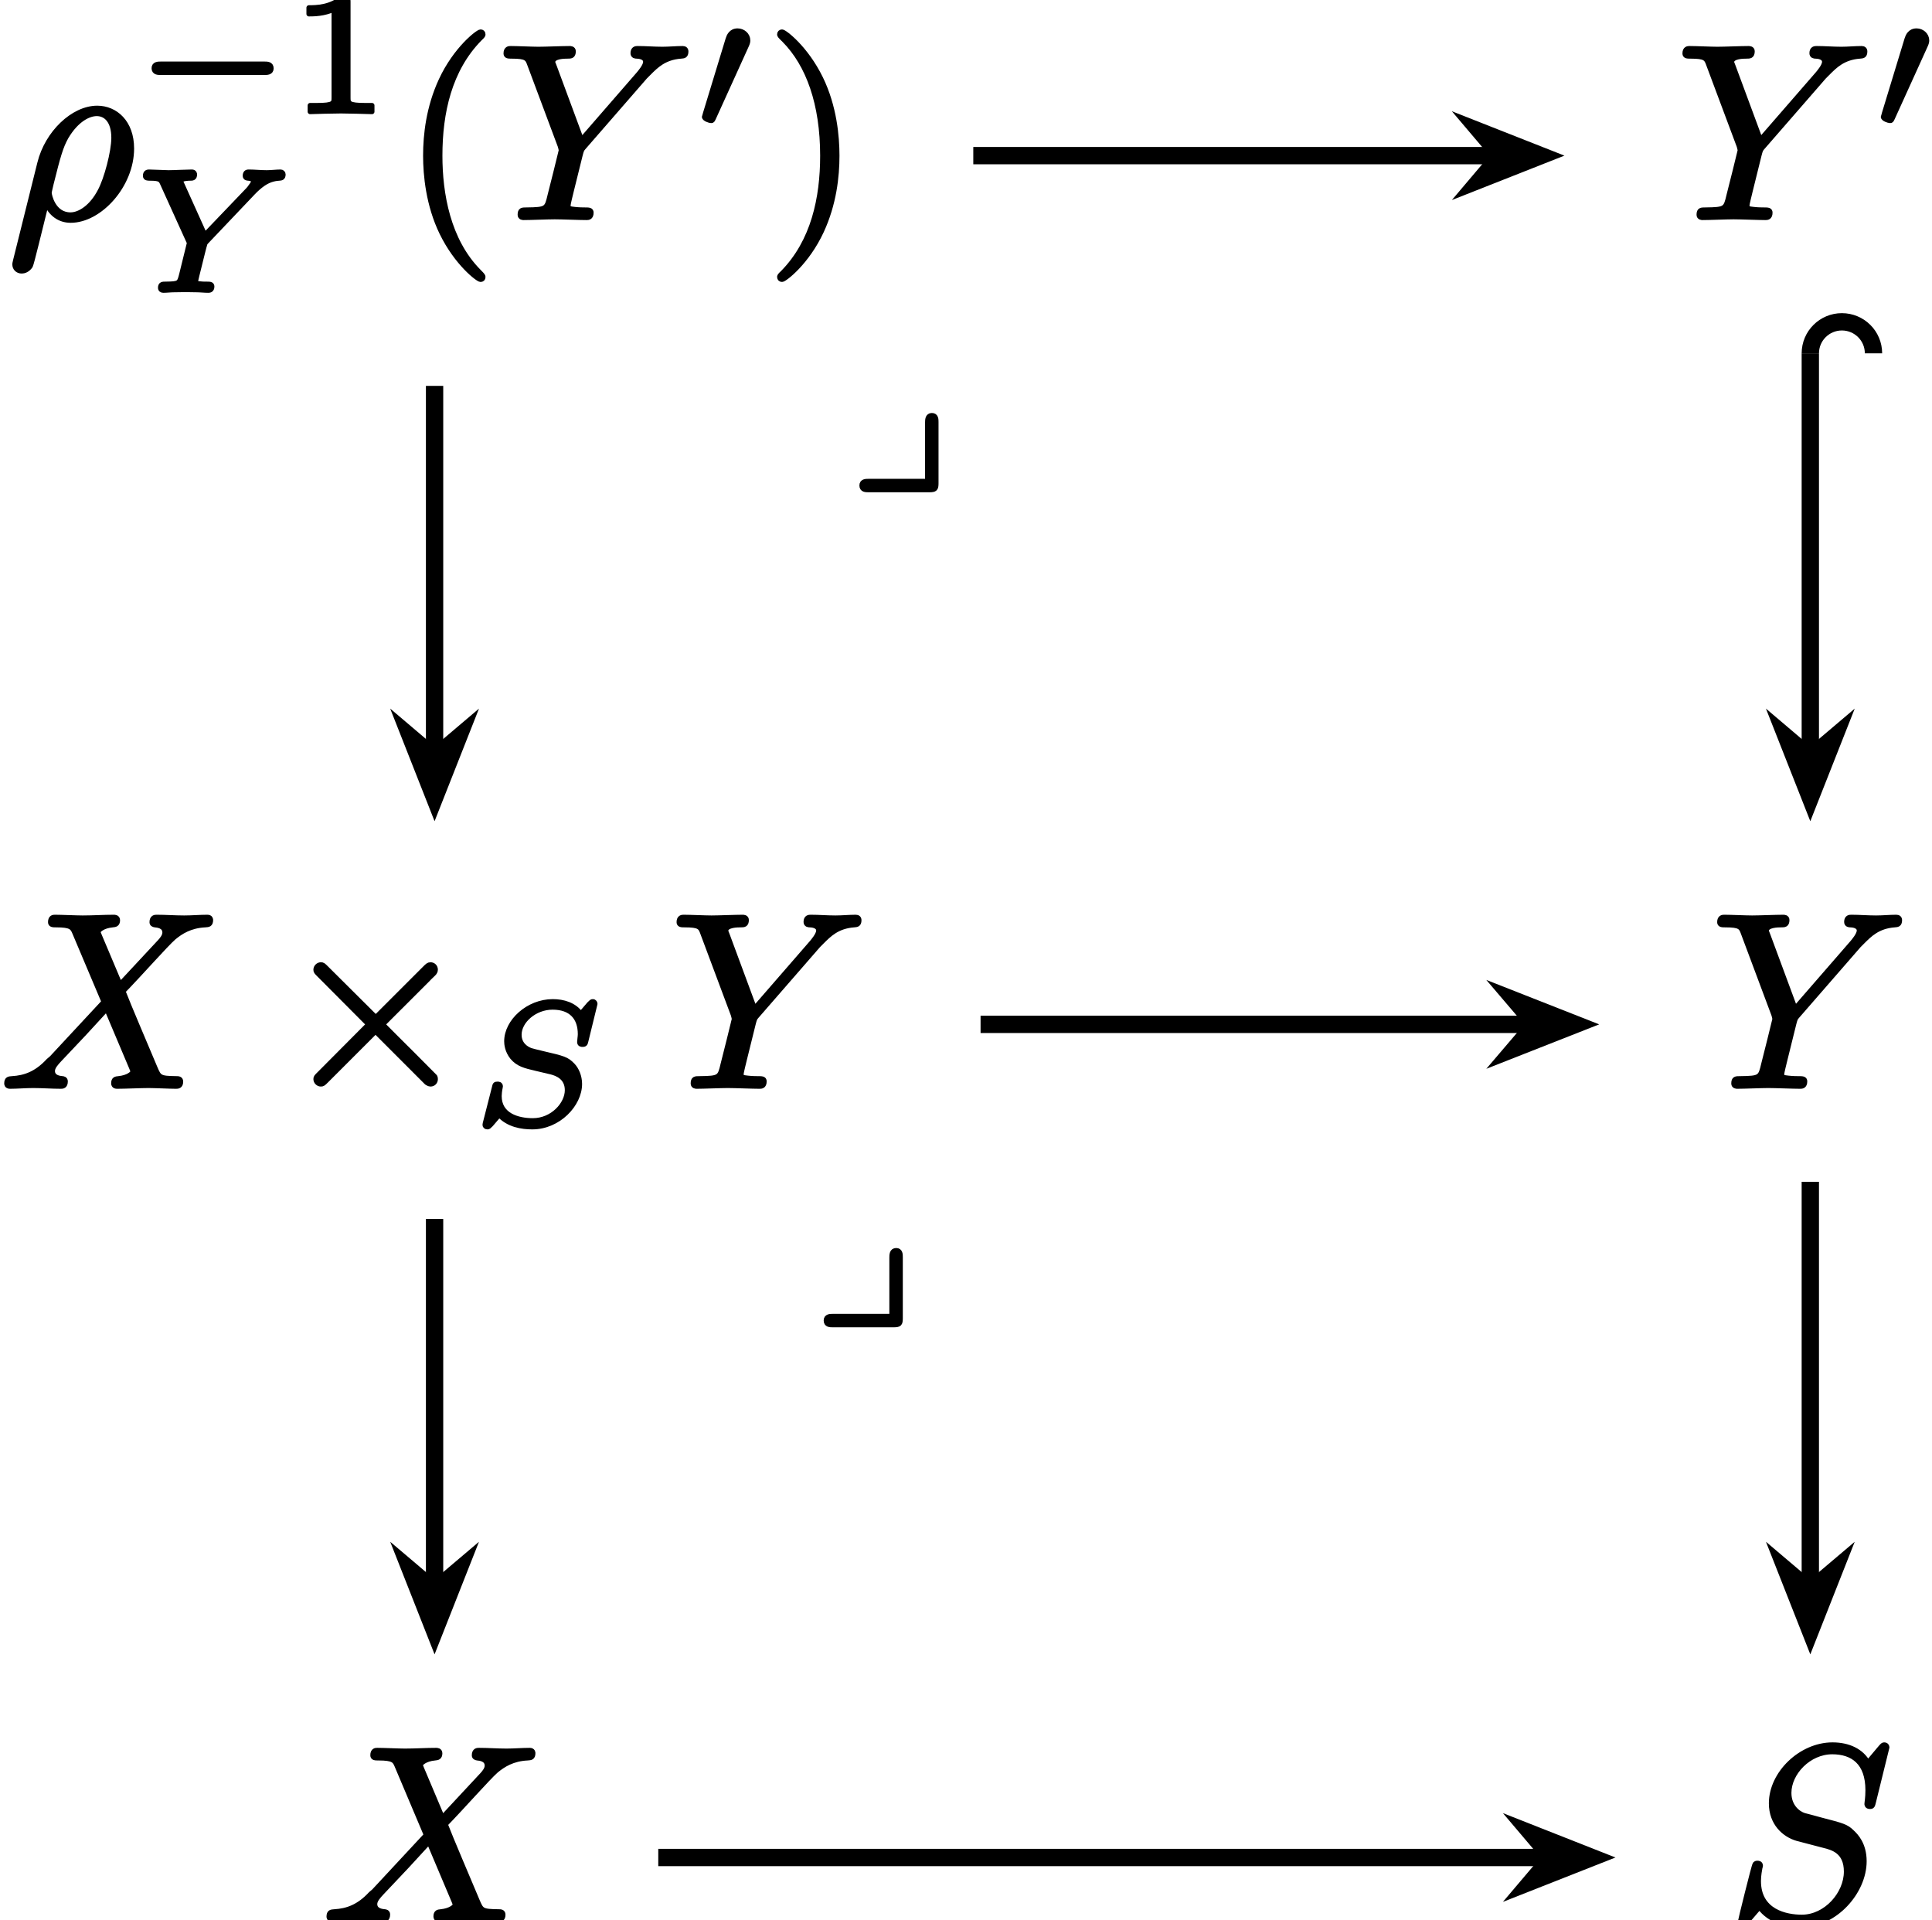
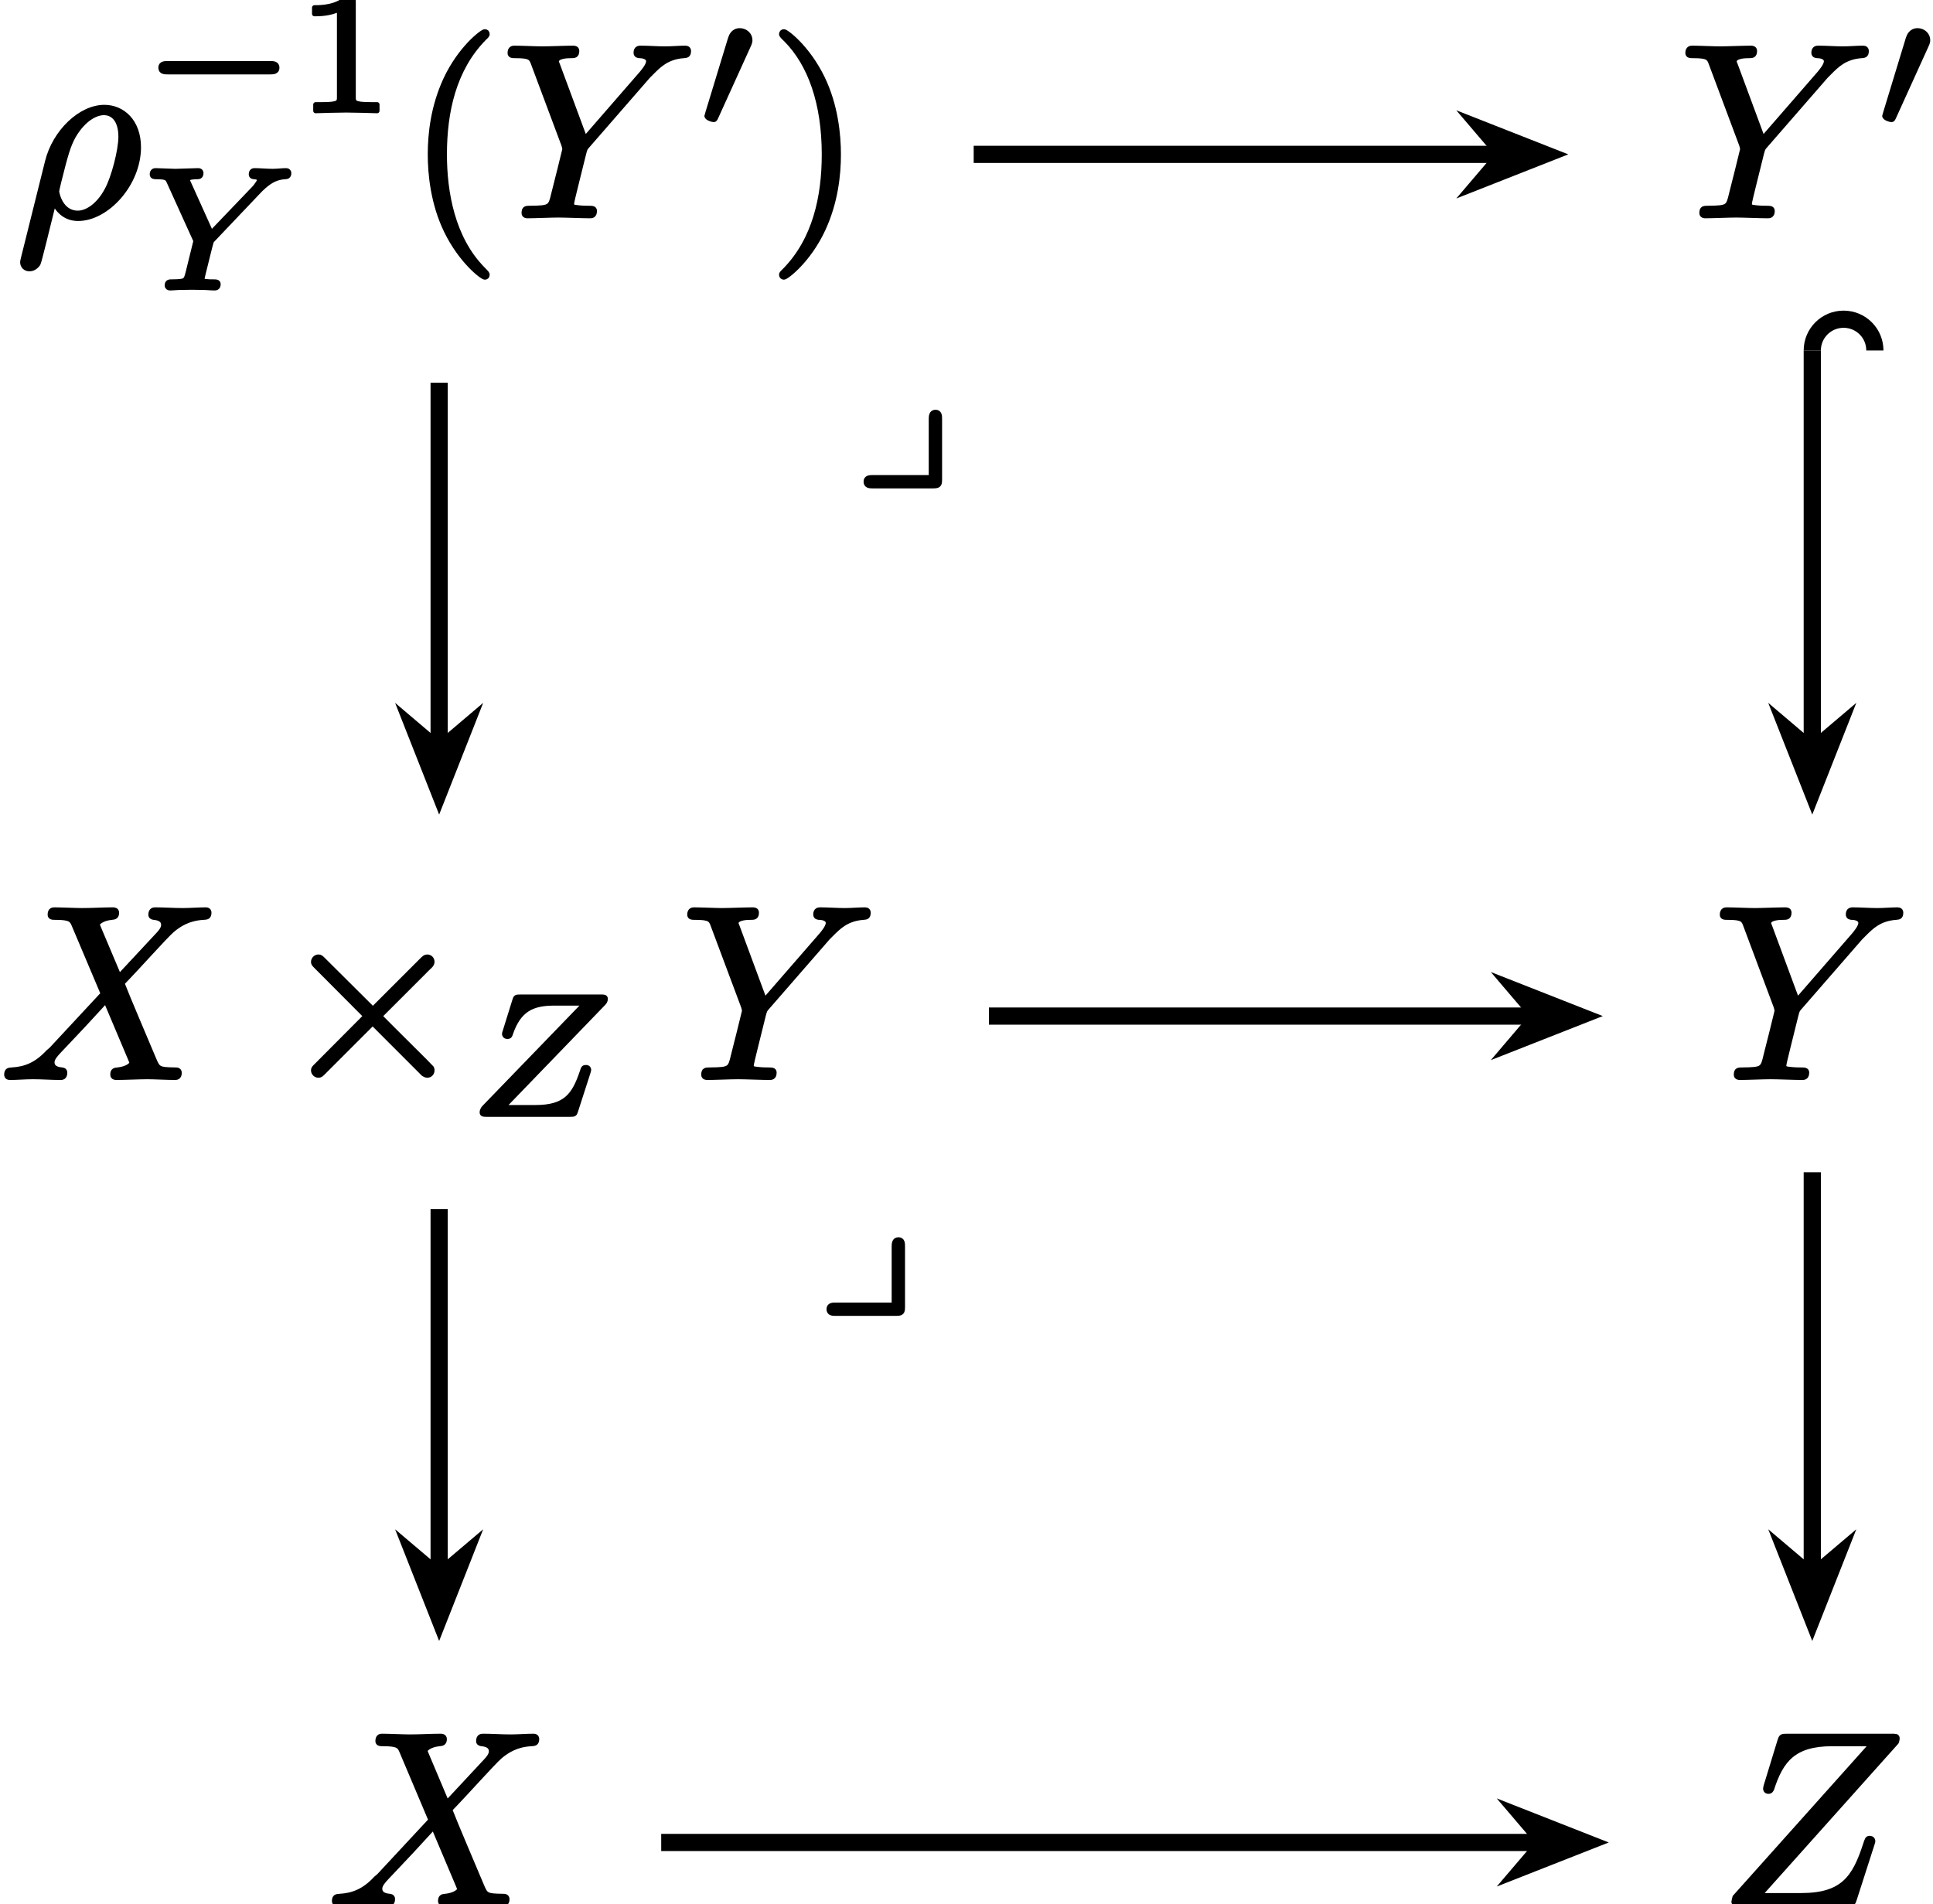
- <svg xmlns="http://www.w3.org/2000/svg" xmlns:xlink="http://www.w3.org/1999/xlink" version="1.1" width="77.765pt" height="77.244pt" viewBox="-65.719 -66.361 77.765 77.244">
+ <svg xmlns="http://www.w3.org/2000/svg" xmlns:xlink="http://www.w3.org/1999/xlink" version="1.1" width="78.409pt" height="77.244pt" viewBox="-65.719 -66.361 78.409 77.244">
  <defs>
    <path id="g0-121" d="M3.529-2.587C3.529-2.692 3.529-2.852 3.361-2.852C3.187-2.852 3.187-2.671 3.187-2.552V-.202H.816C.704-.202 .544-.202 .544-.035C.544 .139 .697 .139 .816 .139H3.257C3.494 .139 3.529 .098 3.529-.126V-2.587Z" />
    <path id="g1-2" d="M3.875-2.77L1.883-4.752C1.763-4.872 1.743-4.892 1.664-4.892C1.564-4.892 1.465-4.802 1.465-4.692C1.465-4.623 1.484-4.603 1.594-4.493L3.587-2.491L1.594-.488C1.484-.379 1.465-.359 1.465-.289C1.465-.179 1.564-.09 1.664-.09C1.743-.09 1.763-.11 1.883-.229L3.866-2.212L5.928-.149C5.948-.139 6.017-.09 6.077-.09C6.197-.09 6.276-.179 6.276-.289C6.276-.309 6.276-.349 6.247-.399C6.237-.418 4.653-1.983 4.154-2.491L5.978-4.314C6.027-4.374 6.177-4.503 6.227-4.563C6.237-4.583 6.276-4.623 6.276-4.692C6.276-4.802 6.197-4.892 6.077-4.892C5.998-4.892 5.958-4.852 5.848-4.742L3.875-2.77Z" />
-     <path id="g4-83" d="M4.951-4.812C4.951-4.847 4.931-4.903 4.861-4.903C4.819-4.903 4.812-4.896 4.721-4.805L4.38-4.407C4.115-4.777 3.675-4.903 3.25-4.903C2.267-4.903 1.395-4.108 1.395-3.306C1.395-3.201 1.416-2.922 1.625-2.664C1.862-2.385 2.12-2.322 2.594-2.211C2.734-2.176 3.082-2.099 3.187-2.071C3.41-2.015 3.836-1.862 3.836-1.339C3.836-.774 3.243-.112 2.448-.112C1.834-.112 1.095-.328 1.095-1.102C1.095-1.172 1.109-1.325 1.137-1.451C1.144-1.478 1.144-1.485 1.144-1.492C1.144-1.583 1.06-1.583 1.032-1.583C.934-1.583 .928-1.569 .9-1.444L.544-.049C.537-.021 .523 .021 .523 .056C.523 .098 .551 .139 .621 .139C.663 .139 .669 .133 .76 .042C.837-.042 1.018-.265 1.095-.349C1.465 .056 2.008 .139 2.427 .139C3.48 .139 4.331-.767 4.331-1.59C4.331-1.897 4.205-2.176 4.052-2.336C3.808-2.587 3.703-2.615 2.803-2.824C2.657-2.859 2.427-2.915 2.364-2.936C2.19-2.999 1.897-3.173 1.897-3.571C1.897-4.122 2.518-4.679 3.243-4.679C3.996-4.679 4.359-4.254 4.359-3.592C4.359-3.501 4.331-3.34 4.331-3.278C4.331-3.18 4.414-3.18 4.449-3.18C4.554-3.18 4.561-3.215 4.589-3.333L4.951-4.812Z" />
    <path id="g4-89" d="M4.728-3.926C4.861-4.066 5-4.191 5.154-4.296C5.44-4.491 5.698-4.505 5.788-4.512C5.865-4.519 5.949-4.519 5.949-4.666C5.949-4.714 5.907-4.763 5.851-4.763C5.677-4.763 5.467-4.735 5.286-4.735C5.063-4.735 4.77-4.763 4.561-4.763C4.526-4.763 4.421-4.763 4.421-4.61C4.421-4.519 4.512-4.512 4.547-4.512C4.749-4.498 4.749-4.421 4.749-4.38C4.749-4.317 4.707-4.261 4.659-4.198C4.617-4.135 4.582-4.087 4.54-4.045L2.797-2.225L1.876-4.268C1.827-4.366 1.827-4.38 1.827-4.387C1.827-4.512 2.162-4.512 2.204-4.512C2.294-4.512 2.385-4.512 2.385-4.666C2.385-4.672 2.385-4.763 2.273-4.763C2.064-4.763 1.548-4.735 1.339-4.735C1.165-4.735 .718-4.763 .544-4.763C.488-4.763 .404-4.742 .404-4.61C.404-4.512 .495-4.512 .593-4.512C.997-4.512 1.025-4.449 1.095-4.296L2.176-1.911L1.862-.635C1.771-.279 1.764-.258 1.22-.251C1.102-.251 1.011-.251 1.011-.105C1.011-.035 1.06 0 1.123 0C1.255 0 1.416-.021 1.555-.021C1.688-.021 1.89-.028 2.015-.028C2.155-.028 2.315-.021 2.462-.021S2.783 0 2.929 0C2.971 0 3.082 0 3.082-.153C3.082-.251 2.999-.251 2.845-.251C2.734-.251 2.706-.251 2.58-.265C2.448-.279 2.427-.293 2.427-.363C2.427-.404 2.511-.739 2.559-.928C2.615-1.151 2.762-1.757 2.776-1.785C2.803-1.89 2.803-1.904 2.873-1.974L4.728-3.926Z" />
+     <path id="g4-90" d="M5.461-4.491C5.516-4.547 5.558-4.596 5.558-4.686C5.558-4.763 5.502-4.763 5.37-4.763H2.113C1.932-4.763 1.925-4.756 1.883-4.624L1.492-3.368C1.465-3.285 1.465-3.278 1.465-3.257C1.465-3.222 1.492-3.159 1.583-3.159S1.688-3.201 1.709-3.271C2.043-4.254 2.587-4.512 3.487-4.512H4.742L.676-.307C.628-.258 .558-.188 .558-.077C.558 0 .621 0 .746 0H4.122C4.303 0 4.31-.007 4.352-.139L4.854-1.695C4.882-1.785 4.882-1.799 4.882-1.806S4.882-1.904 4.77-1.904C4.679-1.904 4.666-1.876 4.617-1.723C4.296-.767 3.94-.279 2.727-.279H1.395L5.461-4.491Z" />
    <path id="g6-49" d="M2.336-4.435C2.336-4.624 2.322-4.631 2.127-4.631C1.681-4.191 1.046-4.184 .76-4.184V-3.933C.928-3.933 1.388-3.933 1.771-4.129V-.572C1.771-.342 1.771-.251 1.074-.251H.809V0C.934-.007 1.792-.028 2.05-.028C2.267-.028 3.145-.007 3.299 0V-.251H3.034C2.336-.251 2.336-.342 2.336-.572V-4.435Z" />
    <path id="g5-40" d="M3.298 2.391C3.298 2.361 3.298 2.341 3.128 2.172C1.883 .917 1.564-.966 1.564-2.491C1.564-4.224 1.943-5.958 3.168-7.203C3.298-7.323 3.298-7.342 3.298-7.372C3.298-7.442 3.258-7.472 3.198-7.472C3.098-7.472 2.202-6.795 1.614-5.529C1.106-4.433 .986-3.328 .986-2.491C.986-1.714 1.096-.508 1.644 .618C2.242 1.843 3.098 2.491 3.198 2.491C3.258 2.491 3.298 2.461 3.298 2.391Z" />
    <path id="g5-41" d="M2.879-2.491C2.879-3.268 2.77-4.473 2.222-5.599C1.624-6.824 .767-7.472 .667-7.472C.608-7.472 .568-7.432 .568-7.372C.568-7.342 .568-7.323 .757-7.143C1.733-6.157 2.301-4.573 2.301-2.491C2.301-.787 1.933 .966 .697 2.222C.568 2.341 .568 2.361 .568 2.391C.568 2.451 .608 2.491 .667 2.491C.767 2.491 1.664 1.813 2.252 .548C2.76-.548 2.879-1.654 2.879-2.491Z" />
    <path id="g2-0" d="M5.189-1.576C5.3-1.576 5.467-1.576 5.467-1.743C5.467-1.918 5.307-1.918 5.189-1.918H1.032C.921-1.918 .753-1.918 .753-1.75C.753-1.576 .914-1.576 1.032-1.576H5.189Z" />
    <path id="g2-48" d="M2.022-3.292C2.078-3.41 2.085-3.466 2.085-3.515C2.085-3.731 1.89-3.898 1.674-3.898C1.409-3.898 1.325-3.682 1.29-3.571L.37-.551C.363-.537 .335-.446 .335-.439C.335-.356 .551-.286 .607-.286C.656-.286 .663-.3 .711-.404L2.022-3.292Z" />
    <path id="g3-26" d="M.329 1.724C.299 1.843 .299 1.863 .299 1.883C.299 2.032 .408 2.152 .578 2.152C.787 2.152 .907 1.973 .927 1.943C.976 1.853 1.295 .518 1.564-.558C1.763-.159 2.082 .11 2.55 .11C3.716 .11 5.001-1.295 5.001-2.78C5.001-3.836 4.344-4.403 3.616-4.403C2.65-4.403 1.604-3.407 1.305-2.192L.329 1.724ZM2.54-.11C1.843-.11 1.684-.907 1.684-.996C1.684-1.036 1.733-1.235 1.763-1.365C2.042-2.481 2.142-2.839 2.361-3.238C2.79-3.965 3.288-4.184 3.597-4.184C3.965-4.184 4.284-3.895 4.284-3.208C4.284-2.66 3.995-1.544 3.726-1.056C3.397-.428 2.919-.11 2.54-.11Z" />
-     <path id="g3-83" d="M6.426-6.924C6.426-6.954 6.406-7.024 6.316-7.024C6.267-7.024 6.257-7.014 6.137-6.874L5.659-6.306C5.4-6.775 4.882-7.024 4.234-7.024C2.969-7.024 1.773-5.878 1.773-4.672C1.773-3.866 2.301-3.407 2.809-3.258L3.875-2.979C4.244-2.889 4.792-2.74 4.792-1.923C4.792-1.026 3.975-.09 2.999-.09C2.361-.09 1.255-.309 1.255-1.544C1.255-1.783 1.305-2.022 1.315-2.082C1.325-2.122 1.335-2.132 1.335-2.152C1.335-2.252 1.265-2.262 1.215-2.262S1.146-2.252 1.116-2.222C1.076-2.182 .518 .09 .518 .12C.518 .179 .568 .219 .628 .219C.677 .219 .687 .209 .807 .07L1.295-.498C1.724 .08 2.401 .219 2.979 .219C4.334 .219 5.509-1.106 5.509-2.341C5.509-3.029 5.171-3.367 5.021-3.507C4.792-3.736 4.643-3.776 3.756-4.005C3.537-4.065 3.178-4.164 3.088-4.184C2.819-4.274 2.481-4.563 2.481-5.091C2.481-5.898 3.278-6.745 4.224-6.745C5.051-6.745 5.659-6.316 5.659-5.2C5.659-4.882 5.619-4.702 5.619-4.643C5.619-4.633 5.619-4.543 5.738-4.543C5.838-4.543 5.848-4.573 5.888-4.742L6.426-6.924Z" />
    <path id="g3-88" d="M4.832-4.095L3.995-6.077C3.965-6.157 3.945-6.197 3.945-6.207C3.945-6.267 4.115-6.456 4.533-6.496C4.633-6.506 4.732-6.516 4.732-6.685C4.732-6.804 4.613-6.804 4.583-6.804C4.174-6.804 3.746-6.775 3.328-6.775C3.078-6.775 2.461-6.804 2.212-6.804C2.152-6.804 2.032-6.804 2.032-6.605C2.032-6.496 2.132-6.496 2.262-6.496C2.859-6.496 2.919-6.396 3.009-6.177L4.184-3.397L2.082-1.136L1.953-1.026C1.465-.498 .996-.339 .488-.309C.359-.299 .269-.299 .269-.11C.269-.1 .269 0 .399 0C.697 0 1.026-.03 1.335-.03C1.704-.03 2.092 0 2.451 0C2.511 0 2.63 0 2.63-.199C2.63-.299 2.531-.309 2.511-.309C2.421-.319 2.112-.339 2.112-.618C2.112-.777 2.262-.936 2.381-1.066L3.397-2.142L4.294-3.118L5.3-.737C5.34-.628 5.35-.618 5.35-.598C5.35-.518 5.161-.349 4.772-.309C4.663-.299 4.573-.289 4.573-.12C4.573 0 4.682 0 4.722 0C5.001 0 5.699-.03 5.978-.03C6.227-.03 6.834 0 7.083 0C7.153 0 7.273 0 7.273-.189C7.273-.309 7.173-.309 7.093-.309C6.426-.319 6.406-.349 6.237-.747C5.848-1.674 5.181-3.228 4.951-3.826C5.629-4.523 6.675-5.709 6.994-5.988C7.283-6.227 7.661-6.466 8.259-6.496C8.389-6.506 8.478-6.506 8.478-6.695C8.478-6.705 8.478-6.804 8.349-6.804C8.05-6.804 7.721-6.775 7.412-6.775C7.044-6.775 6.665-6.804 6.306-6.804C6.247-6.804 6.117-6.804 6.117-6.605C6.117-6.535 6.167-6.506 6.237-6.496C6.326-6.486 6.635-6.466 6.635-6.187C6.635-6.047 6.526-5.918 6.446-5.828L4.832-4.095Z" />
    <path id="g3-89" d="M5.948-5.669L6.087-5.808C6.386-6.107 6.715-6.446 7.392-6.496C7.502-6.506 7.592-6.506 7.592-6.685C7.592-6.765 7.542-6.804 7.462-6.804C7.203-6.804 6.914-6.775 6.645-6.775C6.316-6.775 5.968-6.804 5.649-6.804C5.589-6.804 5.46-6.804 5.46-6.615C5.46-6.506 5.559-6.496 5.609-6.496C5.679-6.496 5.968-6.476 5.968-6.267C5.968-6.097 5.738-5.838 5.699-5.788L3.387-3.128L2.291-6.087C2.232-6.227 2.232-6.247 2.232-6.257C2.232-6.496 2.72-6.496 2.819-6.496C2.959-6.496 3.059-6.496 3.059-6.695C3.059-6.804 2.939-6.804 2.909-6.804C2.63-6.804 1.933-6.775 1.654-6.775C1.405-6.775 .787-6.804 .538-6.804C.478-6.804 .349-6.804 .349-6.605C.349-6.496 .448-6.496 .578-6.496C1.176-6.496 1.215-6.406 1.305-6.157L2.531-2.879C2.54-2.849 2.57-2.74 2.57-2.71S2.172-1.076 2.122-.897C1.993-.349 1.983-.319 1.186-.309C.996-.309 .917-.309 .917-.11C.917 0 1.036 0 1.056 0C1.335 0 2.032-.03 2.311-.03S3.308 0 3.587 0C3.656 0 3.776 0 3.776-.199C3.776-.309 3.686-.309 3.497-.309C3.477-.309 3.288-.309 3.118-.329C2.909-.349 2.849-.369 2.849-.488C2.849-.558 2.939-.907 2.989-1.116L3.337-2.521C3.387-2.71 3.397-2.74 3.477-2.829L5.948-5.669Z" />
+     <path id="g3-90" d="M7.173-6.565C7.183-6.605 7.203-6.655 7.203-6.715C7.203-6.804 7.153-6.804 6.954-6.804H2.75C2.511-6.804 2.501-6.795 2.441-6.605L1.893-4.812C1.873-4.762 1.863-4.692 1.863-4.672C1.863-4.663 1.863-4.563 1.983-4.563C2.072-4.563 2.092-4.633 2.112-4.663C2.491-5.838 3.009-6.496 4.563-6.496H6.187L.618-.269C.618-.259 .578-.12 .578-.09C.578 0 .648 0 .827 0H5.161C5.4 0 5.41-.01 5.469-.199L6.177-2.401C6.187-2.441 6.217-2.511 6.217-2.55C6.217-2.6 6.177-2.66 6.087-2.66S5.988-2.62 5.918-2.411C5.479-1.056 5.001-.339 3.308-.339H1.604L7.173-6.565Z" />
  </defs>
  <g id="page1">
-     <g transform="matrix(1 0 0 1 -60.61613 38.6223)">
-       <use stroke="#000" stroke-width="0.20" stroke-linejoin="round" x="-4.806" y="-96.227" xlink:href="#g3-26" />
-       <use stroke="#000" stroke-width="0.20" stroke-linejoin="round" x=".345" y="-100.489" xlink:href="#g2-0" />
-       <use stroke="#000" stroke-width="0.20" stroke-linejoin="round" x="6.571" y="-100.489" xlink:href="#g6-49" />
-       <use stroke="#000" stroke-width="0.20" stroke-linejoin="round" x=".345" y="-93.299" xlink:href="#g4-89" />
-       <use stroke="#000" stroke-width="0.20" stroke-linejoin="round" x="11.041" y="-96.227" xlink:href="#g5-40" />
-       <use stroke="#000" stroke-width="0.20" stroke-linejoin="round" x="14.915" y="-96.227" xlink:href="#g3-89" />
-       <use stroke="#000" stroke-width="0.20" stroke-linejoin="round" x="22.913" y="-99.843" xlink:href="#g2-48" />
-       <use stroke="#000" stroke-width="0.20" stroke-linejoin="round" x="25.708" y="-96.227" xlink:href="#g5-41" />
+     <g transform="matrix(1 0 0 1 -60.93783 38.6223)">
+       <use stroke="#000" stroke-width="0.20" stroke-linejoin="round" x="-4.163" y="-96.227" xlink:href="#g3-26" />
+       <use stroke="#000" stroke-width="0.20" stroke-linejoin="round" x=".988" y="-100.489" xlink:href="#g2-0" />
+       <use stroke="#000" stroke-width="0.20" stroke-linejoin="round" x="7.215" y="-100.489" xlink:href="#g6-49" />
+       <use stroke="#000" stroke-width="0.20" stroke-linejoin="round" x=".988" y="-93.299" xlink:href="#g4-89" />
+       <use stroke="#000" stroke-width="0.20" stroke-linejoin="round" x="11.684" y="-96.227" xlink:href="#g5-40" />
+       <use stroke="#000" stroke-width="0.20" stroke-linejoin="round" x="15.558" y="-96.227" xlink:href="#g3-89" />
+       <use stroke="#000" stroke-width="0.20" stroke-linejoin="round" x="23.556" y="-99.843" xlink:href="#g2-48" />
+       <use stroke="#000" stroke-width="0.20" stroke-linejoin="round" x="26.351" y="-96.227" xlink:href="#g5-41" />
    </g>
-     <g transform="matrix(1 0 0 1 -48.81818 38.6223)">
-       <use stroke="#000" stroke-width="0.20" stroke-linejoin="round" x="50.57" y="-96.227" xlink:href="#g3-89" />
-       <use stroke="#000" stroke-width="0.20" stroke-linejoin="round" x="58.568" y="-99.843" xlink:href="#g2-48" />
+     <g transform="matrix(1 0 0 1 -49.13988 38.6223)">
+       <use stroke="#000" stroke-width="0.20" stroke-linejoin="round" x="51.535" y="-96.227" xlink:href="#g3-89" />
+       <use stroke="#000" stroke-width="0.20" stroke-linejoin="round" x="59.533" y="-99.843" xlink:href="#g2-48" />
    </g>
-     <g transform="matrix(1 0 0 1 -60.91253 38.6223)">
-       <use stroke="#000" stroke-width="0.20" stroke-linejoin="round" x="-4.806" y="-61.267" xlink:href="#g3-88" />
-       <use stroke="#000" stroke-width="0.20" stroke-linejoin="round" x="6.443" y="-61.267" xlink:href="#g1-2" />
-       <use stroke="#000" stroke-width="0.20" stroke-linejoin="round" x="14.192" y="-59.772" xlink:href="#g4-83" />
-       <use stroke="#000" stroke-width="0.20" stroke-linejoin="round" x="22.177" y="-61.267" xlink:href="#g3-89" />
+     <g transform="matrix(1 0 0 1 -61.55593 38.6223)">
+       <use stroke="#000" stroke-width="0.20" stroke-linejoin="round" x="-4.163" y="-61.267" xlink:href="#g3-88" />
+       <use stroke="#000" stroke-width="0.20" stroke-linejoin="round" x="7.087" y="-61.267" xlink:href="#g1-2" />
+       <use stroke="#000" stroke-width="0.20" stroke-linejoin="round" x="14.835" y="-59.772" xlink:href="#g4-90" />
+       <use stroke="#000" stroke-width="0.20" stroke-linejoin="round" x="23.464" y="-61.267" xlink:href="#g3-89" />
    </g>
-     <g transform="matrix(1 0 0 1 -47.42061 38.6223)">
-       <use stroke="#000" stroke-width="0.20" stroke-linejoin="round" x="50.57" y="-61.267" xlink:href="#g3-89" />
+     <g transform="matrix(1 0 0 1 -47.74231 38.6223)">
+       <use stroke="#000" stroke-width="0.20" stroke-linejoin="round" x="51.535" y="-61.267" xlink:href="#g3-89" />
    </g>
-     <g transform="matrix(1 0 0 1 -47.93953 38.6223)">
-       <use stroke="#000" stroke-width="0.20" stroke-linejoin="round" x="-4.806" y="-27.74" xlink:href="#g3-88" />
+     <g transform="matrix(1 0 0 1 -48.26123 38.6223)">
+       <use stroke="#000" stroke-width="0.20" stroke-linejoin="round" x="-4.163" y="-27.74" xlink:href="#g3-88" />
    </g>
-     <g transform="matrix(1 0 0 1 -46.76334 38.6223)">
-       <use stroke="#000" stroke-width="0.20" stroke-linejoin="round" x="50.57" y="-27.74" xlink:href="#g3-83" />
+     <g transform="matrix(1 0 0 1 -47.50015 38.6223)">
+       <use stroke="#000" stroke-width="0.20" stroke-linejoin="round" x="51.535" y="-27.74" xlink:href="#g3-90" />
    </g>
-     <path d="M-26.543-60.098H-5.481" stroke="#000" fill="none" stroke-width=".697" stroke-miterlimit="10" />
-     <path d="M-3.699-60.098L-6.117-61.051L-5.309-60.098L-6.117-59.144Z" />
-     <path d="M-3.699-60.098L-6.117-61.051L-5.309-60.098L-6.117-59.144Z" stroke="#000" fill="none" stroke-width=".697" stroke-miterlimit="10" />
-     <path d="M-48.227-50.832V-36.043" stroke="#000" fill="none" stroke-width=".697" stroke-miterlimit="10" />
-     <path d="M-48.227-34.262L-47.273-36.68L-48.227-35.871L-49.18-36.68Z" />
-     <path d="M-48.227-34.262L-47.273-36.68L-48.227-35.871L-49.18-36.68Z" stroke="#000" fill="none" stroke-width=".697" stroke-miterlimit="10" />
-     <g transform="matrix(1 0 0 1 -4.9853 -19.0493)">
-       <use stroke="#000" stroke-width="0.20" stroke-linejoin="round" x="-26.586" y="-27.74" xlink:href="#g0-121" />
+     <path d="M-26.223-60.098H-4.84" stroke="#000" fill="none" stroke-width=".697" stroke-miterlimit="10" />
+     <path d="M-3.055-60.098L-5.477-61.051L-4.664-60.098L-5.477-59.144Z" />
+     <path d="M-3.055-60.098L-5.477-61.051L-4.664-60.098L-5.477-59.144Z" stroke="#000" fill="none" stroke-width=".697" stroke-miterlimit="10" />
+     <path d="M-47.906-50.832V-36.043" stroke="#000" fill="none" stroke-width=".697" stroke-miterlimit="10" />
+     <path d="M-47.906-34.262L-46.953-36.68L-47.906-35.871L-48.859-36.68Z" />
+     <path d="M-47.906-34.262L-46.953-36.68L-47.906-35.871L-48.859-36.68Z" stroke="#000" fill="none" stroke-width=".697" stroke-miterlimit="10" />
+     <g transform="matrix(1 0 0 1 -4.8688 -19.0453)">
+       <use stroke="#000" stroke-width="0.20" stroke-linejoin="round" x="-26.265" y="-27.74" xlink:href="#g0-121" />
    </g>
-     <path d="M7.148-52.141V-36.043" stroke="#000" fill="none" stroke-width=".697" stroke-miterlimit="10" />
-     <path d="M9.691-52.141C9.691-52.844 9.121-53.41 8.418-53.41C7.719-53.41 7.148-52.844 7.148-52.141" stroke="#000" fill="none" stroke-width=".697" stroke-miterlimit="10" />
-     <path d="M7.148-34.262L8.102-36.68L7.148-35.871L6.195-36.68Z" />
-     <path d="M7.148-34.262L8.102-36.68L7.148-35.871L6.195-36.68Z" stroke="#000" fill="none" stroke-width=".697" stroke-miterlimit="10" />
-     <path d="M-26.25-25.137H-4.086" stroke="#000" fill="none" stroke-width=".697" stroke-miterlimit="10" />
-     <path d="M-2.301-25.137L-4.723-26.09L-3.91-25.137L-4.723-24.184Z" />
-     <path d="M-2.301-25.137L-4.723-26.09L-3.91-25.137L-4.723-24.184Z" stroke="#000" fill="none" stroke-width=".697" stroke-miterlimit="10" />
-     <path d="M-48.227-17.305V-2.516" stroke="#000" fill="none" stroke-width=".697" stroke-miterlimit="10" />
-     <path d="M-48.227-.734L-47.273-3.152L-48.227-2.344L-49.18-3.152Z" />
-     <path d="M-48.227-.734L-47.273-3.152L-48.227-2.344L-49.18-3.152Z" stroke="#000" fill="none" stroke-width=".697" stroke-miterlimit="10" />
-     <g transform="matrix(1 0 0 1 -6.423 14.5554)">
-       <use stroke="#000" stroke-width="0.20" stroke-linejoin="round" x="-26.586" y="-27.74" xlink:href="#g0-121" />
+     <path d="M7.793-52.141V-36.043" stroke="#000" fill="none" stroke-width=".697" stroke-miterlimit="10" />
+     <path d="M10.332-52.141C10.332-52.844 9.766-53.41 9.062-53.41C8.363-53.41 7.793-52.844 7.793-52.141" stroke="#000" fill="none" stroke-width=".697" stroke-miterlimit="10" />
+     <path d="M7.793-34.262L8.746-36.68L7.793-35.871L6.84-36.68Z" />
+     <path d="M7.793-34.262L8.746-36.68L7.793-35.871L6.84-36.68Z" stroke="#000" fill="none" stroke-width=".697" stroke-miterlimit="10" />
+     <path d="M-25.605-25.137H-3.441" stroke="#000" fill="none" stroke-width=".697" stroke-miterlimit="10" />
+     <path d="M-1.656-25.137L-4.078-26.09L-3.266-25.137L-4.078-24.184Z" />
+     <path d="M-1.656-25.137L-4.078-26.09L-3.266-25.137L-4.078-24.184Z" stroke="#000" fill="none" stroke-width=".697" stroke-miterlimit="10" />
+     <path d="M-47.906-17.305V-2.516" stroke="#000" fill="none" stroke-width=".697" stroke-miterlimit="10" />
+     <path d="M-47.906-.734L-46.953-3.152L-47.906-2.344L-48.859-3.152Z" />
+     <path d="M-47.906-.734L-46.953-3.152L-47.906-2.344L-48.859-3.152Z" stroke="#000" fill="none" stroke-width=".697" stroke-miterlimit="10" />
+     <g transform="matrix(1 0 0 1 -6.3723 14.5277)">
+       <use stroke="#000" stroke-width="0.20" stroke-linejoin="round" x="-26.265" y="-27.74" xlink:href="#g0-121" />
    </g>
-     <path d="M7.148-18.801V-2.516" stroke="#000" fill="none" stroke-width=".697" stroke-miterlimit="10" />
-     <path d="M7.148-.734L8.102-3.152L7.148-2.344L6.195-3.152Z" />
-     <path d="M7.148-.734L8.102-3.152L7.148-2.344L6.195-3.152Z" stroke="#000" fill="none" stroke-width=".697" stroke-miterlimit="10" />
-     <path d="M-39.223 8.391H-3.426" stroke="#000" fill="none" stroke-width=".697" stroke-miterlimit="10" />
-     <path d="M-1.645 8.391L-4.062 7.438L-3.254 8.391L-4.062 9.344Z" />
-     <path d="M-1.645 8.391L-4.062 7.438L-3.254 8.391L-4.062 9.344Z" stroke="#000" fill="none" stroke-width=".697" stroke-miterlimit="10" />
+     <path d="M7.793-18.801V-2.516" stroke="#000" fill="none" stroke-width=".697" stroke-miterlimit="10" />
+     <path d="M7.793-.734L8.746-3.152L7.793-2.344L6.84-3.152Z" />
+     <path d="M7.793-.734L8.746-3.152L7.793-2.344L6.84-3.152Z" stroke="#000" fill="none" stroke-width=".697" stroke-miterlimit="10" />
+     <path d="M-38.898 8.391H-3.199" stroke="#000" fill="none" stroke-width=".697" stroke-miterlimit="10" />
+     <path d="M-1.414 8.391L-3.836 7.438L-3.023 8.391L-3.836 9.344Z" />
+     <path d="M-1.414 8.391L-3.836 7.438L-3.023 8.391L-3.836 9.344Z" stroke="#000" fill="none" stroke-width=".697" stroke-miterlimit="10" />
  </g>
</svg>
